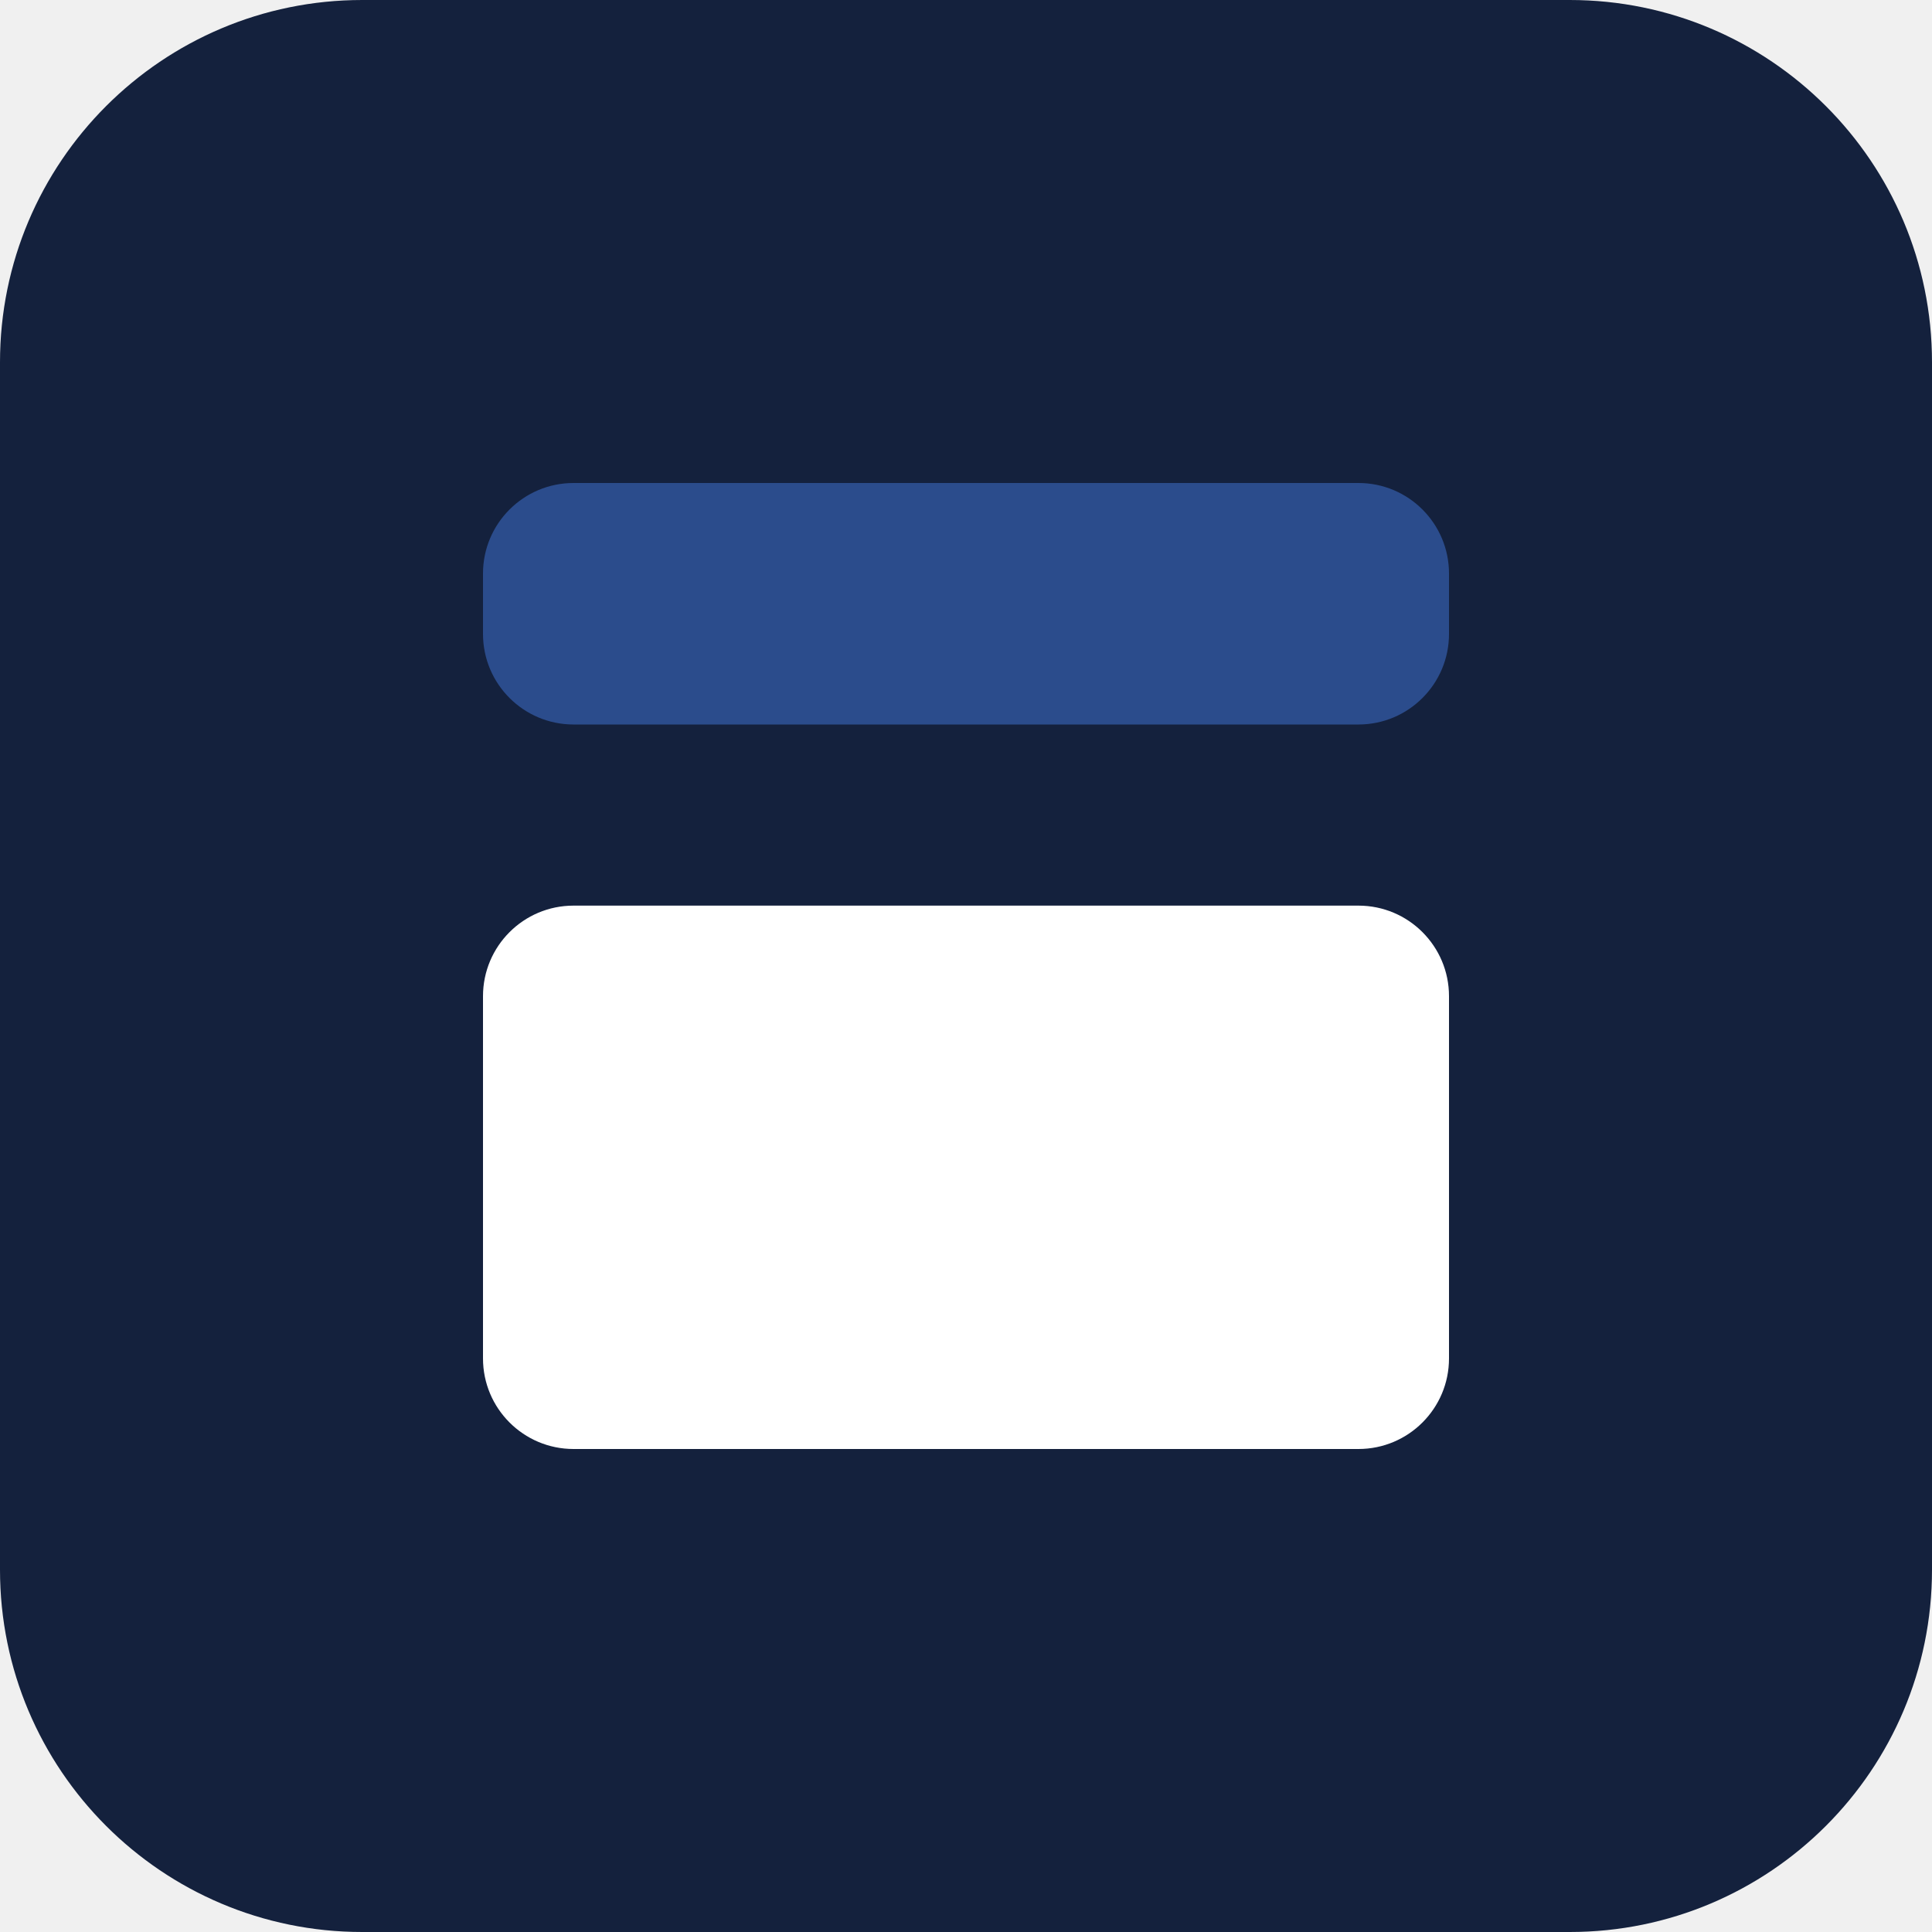
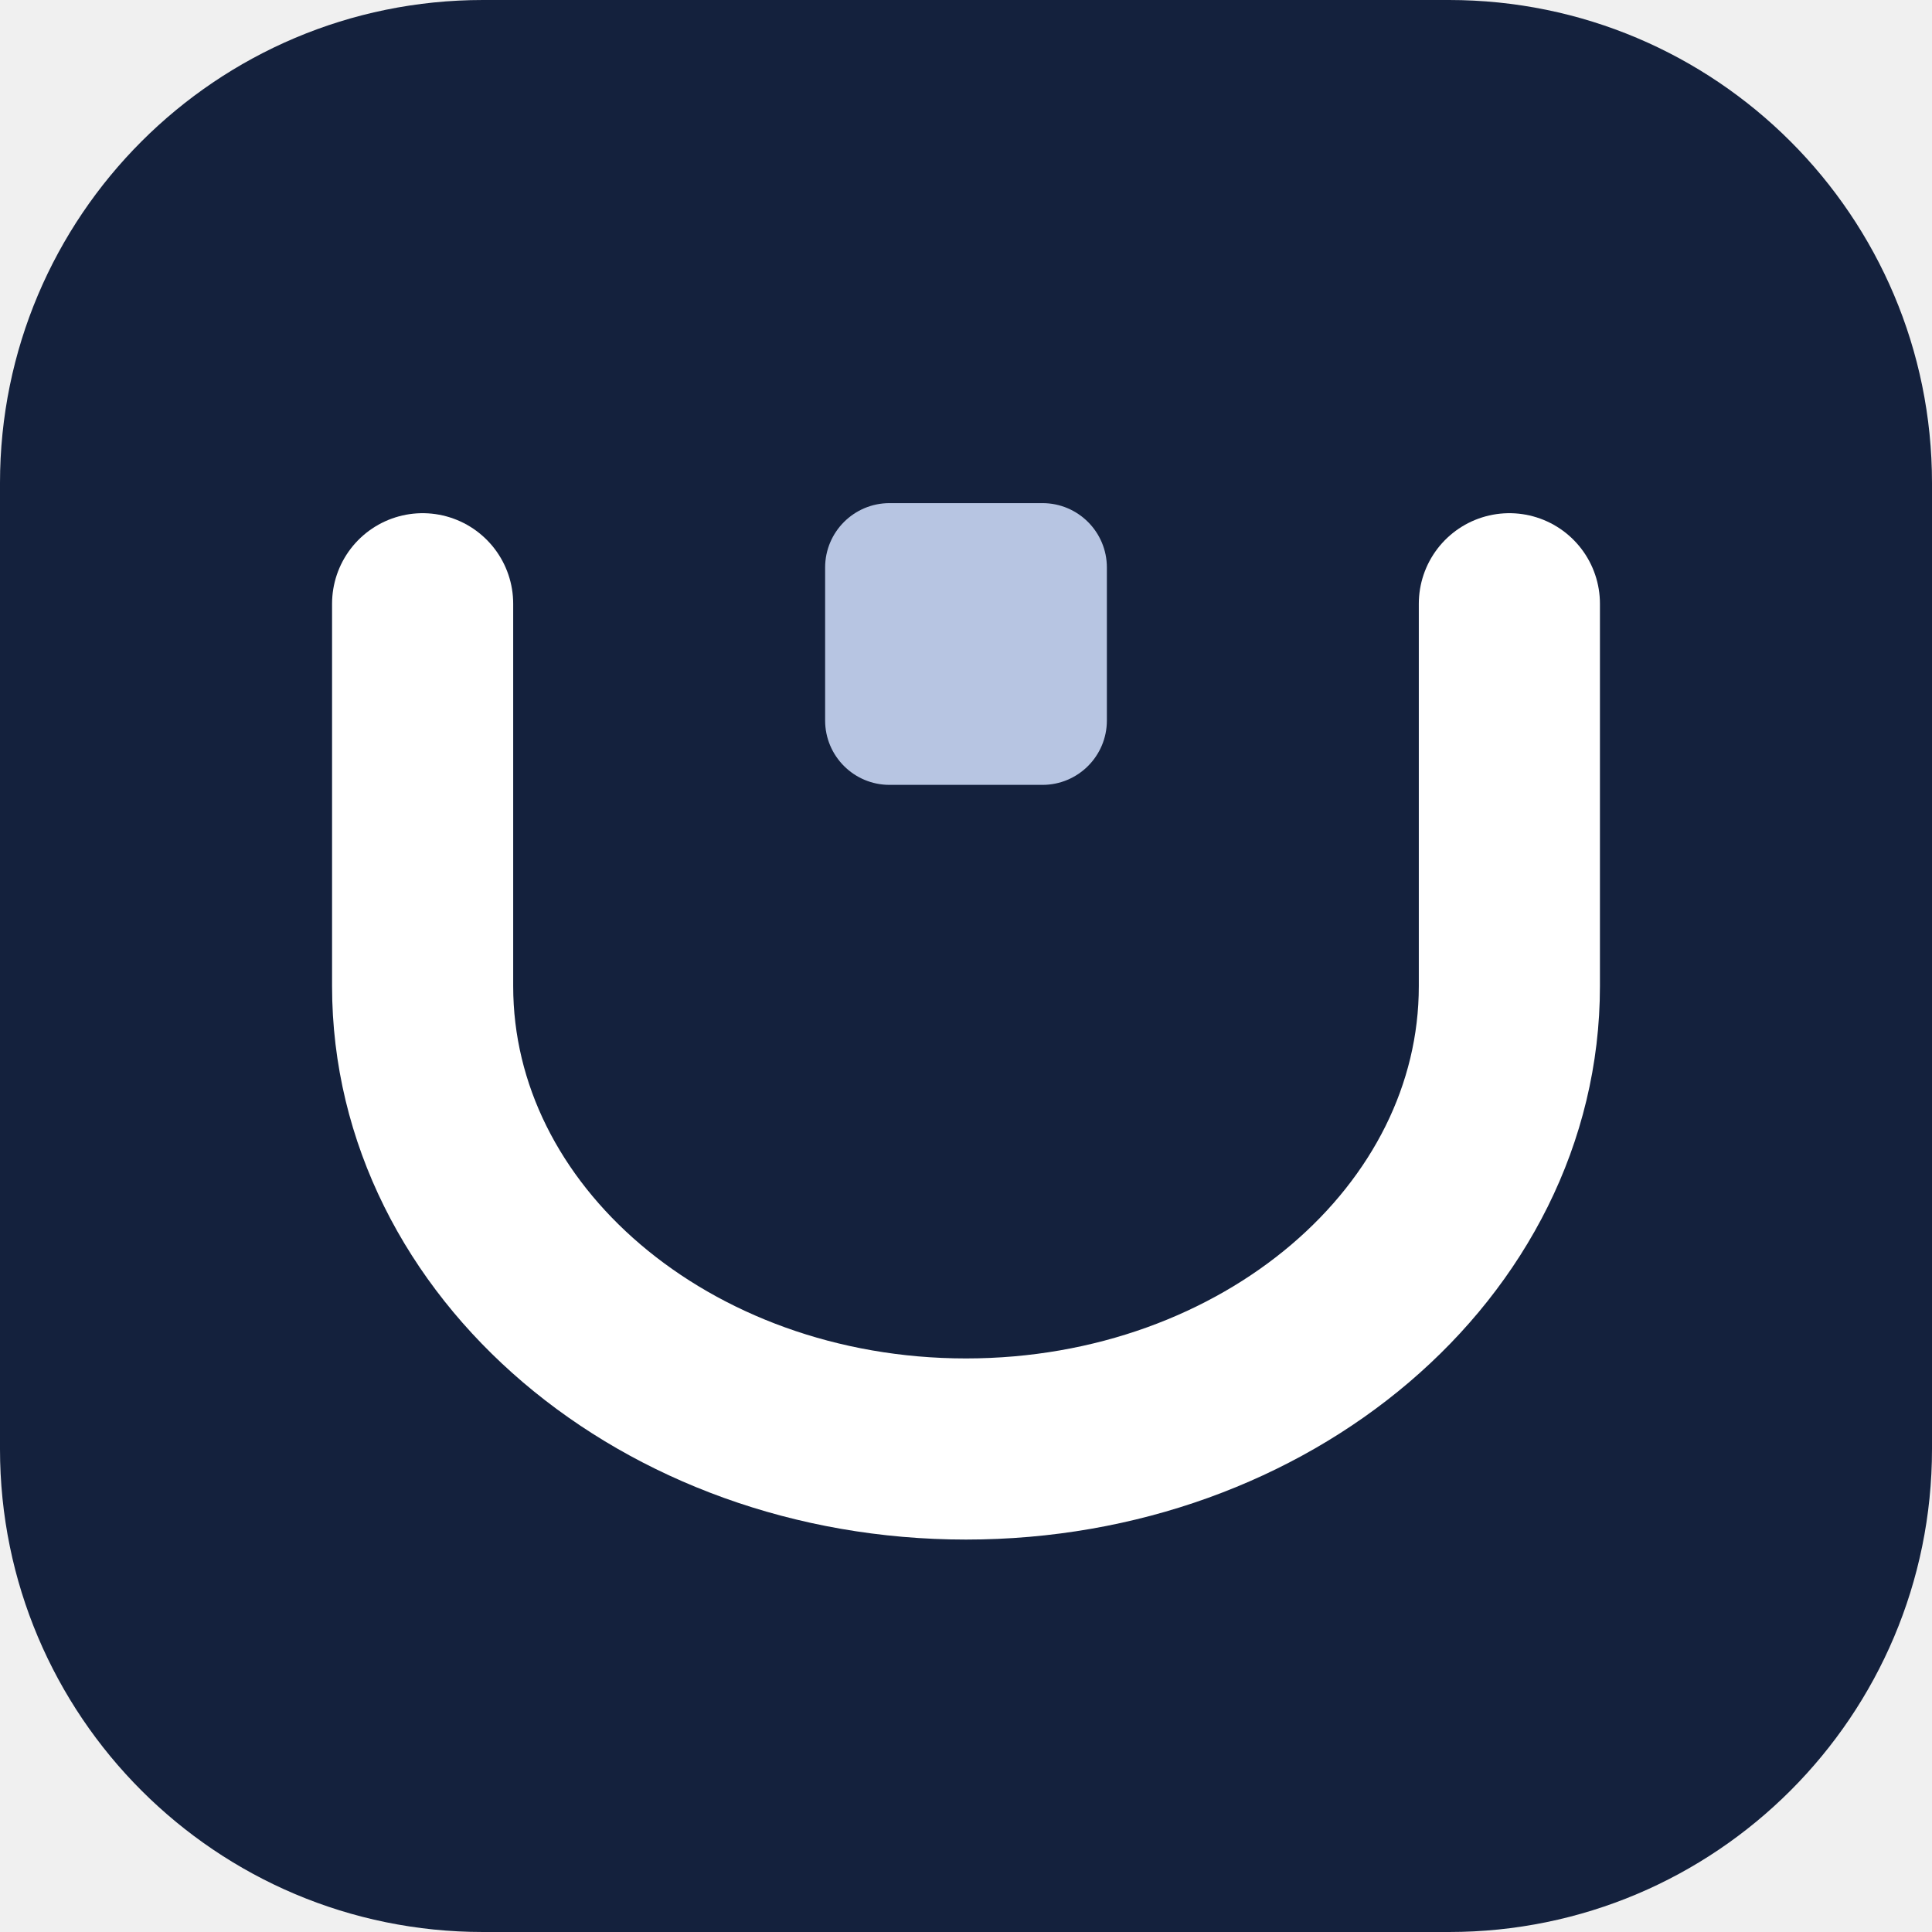
- <svg xmlns="http://www.w3.org/2000/svg" viewBox="0 0 64 64">
-   <rect width="64" height="64" rx="12" fill="#14213D" />
-   <rect x="16" y="30" width="32" height="18" rx="3" fill="#fff" />
-   <rect x="16" y="16" width="32" height="8" rx="3" fill="#2B4C8C" />
+ <svg xmlns="http://www.w3.org/2000/svg" viewBox="0 0 48 48" role="img" aria-label="نوین ساز">
+   <rect width="48" height="48" rx="12" fill="#14213D" />
+   <path d="M10.5 15v9.5a13.5 11.5 0 0 0 27 0V15" fill="none" stroke="#FFFFFF" stroke-width="4.5" stroke-linecap="round" />
+   <rect x="20.5" y="12.5" width="7" height="7" rx="1.6" fill="#B7C5E2" />
</svg>
